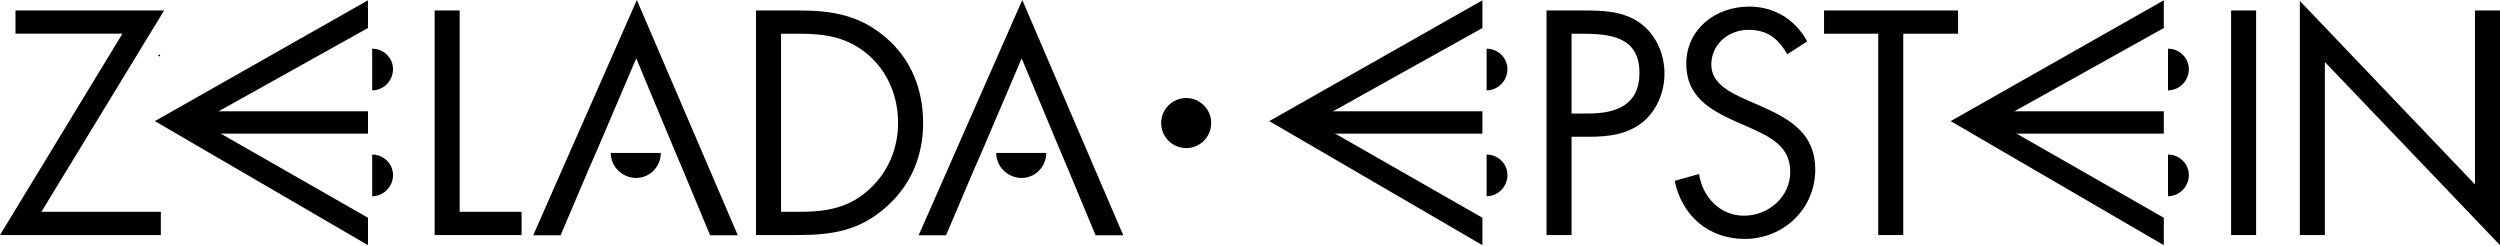
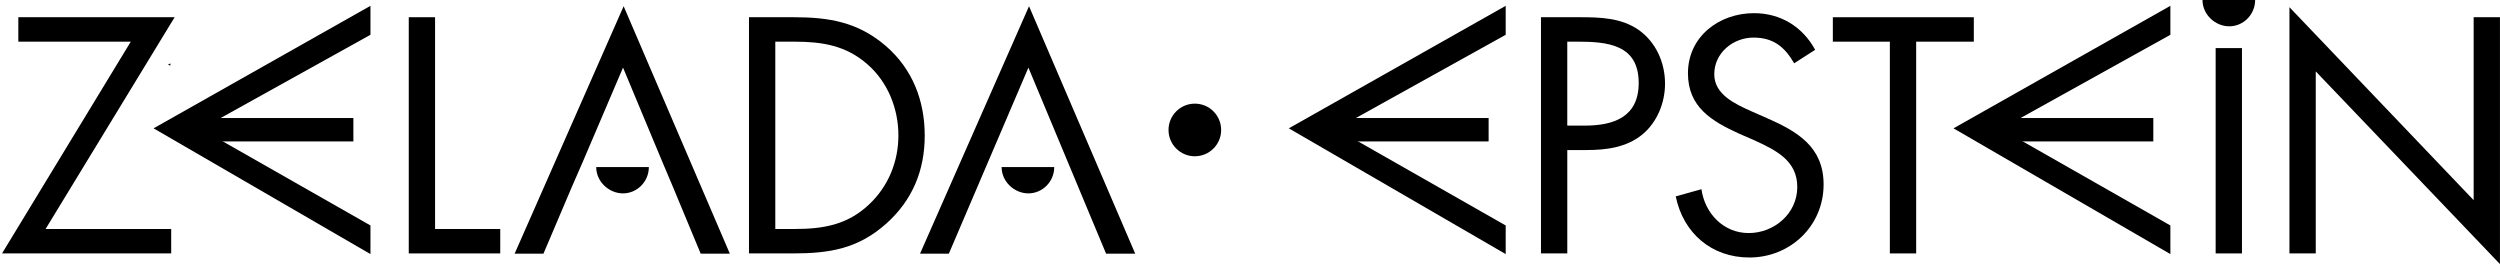
- <svg xmlns="http://www.w3.org/2000/svg" id="Layer_2" data-name="Layer 2" viewBox="0 0 1200 117.682">
-   <g id="Capa_1" data-name="Capa 1">
-     <g>
-       <path d="M77.202,101.669v11.151H0L58.76,16.176H7.435V5.024h71.34L19.872,101.669h57.329Z" />
-       <path d="M220.634,101.669h29.737v11.151h-41.746V5.024h12.009v96.645Z" />
-       <path d="M362.887,5.024h20.301c16.155,0,29.308,2.145,42.032,13.01,12.295,10.58,17.871,25.019,17.871,41.032,0,15.726-5.719,29.594-17.585,40.174-12.867,11.437-25.734,13.581-42.604,13.581h-20.015V5.024ZM383.617,101.669c13.153,0,24.162-1.858,34.026-11.151,8.864-8.292,13.439-19.586,13.439-31.595,0-12.295-4.718-24.162-14.011-32.31-9.865-8.721-20.73-10.436-33.454-10.436h-8.721v85.493h8.721Z" />
-       <g>
-         <path d="M282.097,82.349l-13.01,30.594h-13.153L305.686,0l48.465,112.943h-13.296l-12.724-30.594-4.718-11.151-18.014-43.176-18.442,43.176-4.861,11.151Z" />
-         <path d="M317.189,73.409c0,6.647-5.361,12.009-11.795,12.009-6.648,0-12.223-5.361-12.223-12.009h24.018Z" />
-       </g>
-       <g>
-         <path d="M467.11,82.349l-13.01,30.594h-13.153L490.699,0l48.465,112.943h-13.296l-12.724-30.594-4.718-11.151-18.014-43.176-18.442,43.176-4.861,11.151Z" />
-         <path d="M502.202,73.409c0,6.647-5.361,12.009-11.795,12.009-6.648,0-12.223-5.361-12.223-12.009h24.018Z" />
-       </g>
-       <path d="M754.346,112.821h-12.009V5.024h17.727c9.293,0,18.872.286,26.735,5.719,8.006,5.576,12.152,15.012,12.152,24.59,0,8.721-3.574,17.585-10.293,23.16-7.292,6.005-16.584,7.148-25.591,7.148h-8.721v47.179ZM754.346,54.491h8.006c13.296,0,24.59-4.003,24.59-19.443,0-17.585-14.154-18.871-28.164-18.871h-4.432v38.315Z" />
-       <path d="M857.883,26.041c-4.289-7.435-9.435-11.724-18.586-11.724-9.578,0-17.87,6.862-17.87,16.727,0,9.293,9.578,13.582,16.87,16.87l7.148,3.146c14.011,6.147,25.877,13.153,25.877,30.309,0,18.871-15.154,33.311-33.883,33.311-17.299,0-30.166-11.152-33.597-27.879l11.723-3.288c1.573,11.008,10.008,20.015,21.588,20.015s22.159-8.864,22.159-21.016c0-12.581-9.865-16.87-19.872-21.445l-6.576-2.859c-12.581-5.719-23.447-12.152-23.447-27.593,0-16.727,14.154-27.45,30.166-27.45,12.009,0,22.16,6.147,27.878,16.727l-9.578,6.148Z" />
-       <path d="M913.568,112.821h-12.009V16.176h-26.02V5.024h64.335v11.152h-26.306v96.645Z" />
-       <path d="M1082.939,112.821h-12.009V5.024h12.009v107.797Z" />
-       <path d="M1103.927.449l84.064,88.067V5.024h12.009v112.658l-84.065-87.924v83.063h-12.009V.449Z" />
-       <circle cx="569.368" cy="59.065" r="12.009" />
-       <path d="M75.756,26.628l1.053.511c.002-.343.018-.682.026-1.023l-1.08.512Z" />
-       <g>
-         <g>
-           <path d="M629.117,53.418h82.442v10.723h-82.442v-10.723Z" />
-           <path d="M711.558,104.529v13.153l-102.306-59.545L711.558.139v13.296l-80.676,44.988,80.676,46.106Z" />
-         </g>
-         <path d="M713.577,74.188c5.535,0,10,4.464,10,9.822,0,5.536-4.464,10.178-10,10.178v-20Z" />
-         <path d="M713.577,23.371c5.535,0,10,4.464,10,9.822,0,5.536-4.464,10.178-10,10.178v-20Z" />
-       </g>
-       <g>
-         <path d="M94.191,53.418h82.442v10.723h-82.442v-10.723Z" />
-         <path d="M176.632,104.529v13.153l-102.306-59.545L176.632.139v13.296l-80.676,44.988,80.676,46.106Z" />
-       </g>
-       <path d="M178.651,23.371c5.535,0,10,4.464,10,9.822,0,5.536-4.464,10.178-10,10.178v-20Z" />
-       <path d="M178.651,74.188c5.535,0,10,4.464,10,9.822,0,5.536-4.464,10.178-10,10.178v-20Z" />
-       <g>
-         <g>
-           <path d="M956.185,53.418h82.442v10.723h-82.442v-10.723Z" />
-           <path d="M1038.627,104.529v13.153l-102.306-59.545L1038.627.139v13.296l-80.676,44.988,80.676,46.106Z" />
-         </g>
-         <path d="M1040.645,74.188c5.535,0,10,4.464,10,9.822,0,5.536-4.464,10.178-10,10.178v-20Z" />
-         <path d="M1040.645,23.371c5.535,0,10,4.464,10,9.822,0,5.536-4.464,10.178-10,10.178v-20Z" />
-       </g>
-     </g>
-   </g>
+ <svg xmlns="http://www.w3.org/2000/svg" width="1201" height="127" viewBox="0 0 1201 127" fill="none">
+   <path d="M82.245 110.006V121.744H0.98L62.831 20.01H8.803V8.272H83.899L21.898 110.006H82.245Z" fill="black" />
+   <path d="M209.015 110.006H240.314V121.744H196.37V8.272H209.007V110.006H209.011H209.015Z" fill="black" />
+   <path d="M359.808 8.272H381.176C398.183 8.272 412.025 10.53 425.425 21.968C438.366 33.106 444.239 48.301 444.239 65.158C444.239 82.015 438.22 96.311 425.729 107.449C412.183 119.486 398.641 121.744 380.881 121.744H359.812V8.272H359.808ZM381.63 110.006C395.476 110.006 407.064 108.049 417.448 98.268C426.778 89.538 431.593 77.65 431.593 65.012C431.593 52.375 426.628 39.579 416.848 31.003C406.464 21.822 395.026 20.018 381.635 20.018H372.454V110.014H381.635L381.63 110.006Z" fill="black" />
+   <path d="M274.765 89.672L261.07 121.878H247.224L299.599 2.987L350.616 121.874H336.62L323.229 89.668L318.264 77.93L299.303 32.478L279.889 77.93L274.769 89.668H274.765V89.672Z" fill="black" />
+   <path d="M311.706 80.26C311.706 87.256 306.064 92.898 299.291 92.898C292.518 92.898 286.422 87.256 286.422 80.26H311.706Z" fill="black" />
+   <path d="M455.823 121.874H441.978L494.344 2.987L545.361 121.874H531.365L494.044 32.482L455.819 121.874H455.823Z" fill="black" />
+   <path d="M506.455 80.26C506.455 87.256 500.813 92.898 494.04 92.898C487.267 92.898 481.171 87.256 481.171 80.26H506.455Z" fill="black" />
+   <path d="M574 75.072C580.982 75.072 586.642 69.412 586.642 62.43C586.642 55.449 580.982 49.789 574 49.789C567.019 49.789 561.359 55.449 561.359 62.43C561.359 69.412 567.019 75.072 574 75.072Z" fill="black" />
+   <path d="M80.721 31.019L81.828 31.554C81.828 31.193 81.844 30.836 81.852 30.476L80.713 31.011H80.717L80.721 31.019Z" fill="black" />
+   <path d="M94.684 56.699H169.765V67.943H94.684V56.699Z" fill="black" />
+   <path d="M177.968 108.312L96.545 61.948L177.968 16.707V2.797L73.778 61.648L177.968 122.064V108.312Z" fill="black" />
+   <path d="M752.922 121.744H740.284V8.272H758.945C768.725 8.272 778.809 8.576 787.09 14.291C795.516 20.164 799.882 30.095 799.882 40.175C799.882 49.355 796.12 58.685 789.047 64.554C781.371 70.877 771.591 72.081 762.106 72.081H752.926V121.744H752.922ZM752.922 60.343H761.348C775.344 60.343 787.232 56.132 787.232 39.875C787.232 21.364 772.333 20.01 757.587 20.01H752.918V60.343H752.922Z" fill="black" />
+   <path d="M861.911 30.398C857.396 22.576 851.977 18.057 842.35 18.057C832.724 18.057 823.536 25.279 823.536 35.668C823.536 45.448 833.62 49.963 841.293 53.424L848.819 56.736C863.565 63.209 876.056 70.581 876.056 88.638C876.056 108.502 860.107 123.702 840.393 123.702C822.182 123.702 808.636 111.964 805.025 94.353L817.367 90.892C819.021 102.479 827.901 111.96 840.089 111.96C852.277 111.96 863.414 102.629 863.414 89.838C863.414 77.046 853.03 72.081 842.496 67.266L835.573 64.258C822.328 58.239 810.894 51.467 810.894 35.214C810.894 17.603 825.793 6.323 842.65 6.323C855.292 6.323 865.976 12.796 871.999 23.934L861.915 30.407V30.398H861.911Z" fill="black" />
+   <path d="M920.527 121.744H907.886V20.018H880.494V8.281H948.218V20.018H920.527V121.752V121.744Z" fill="black" />
+   <path d="M1099.85 3.461L1188.34 96.161V8.272H1200.98V126.863L1112.49 34.31V121.744H1099.85V3.461H1099.85Z" fill="black" />
+   <path d="M1077.04 121.744H1064.4V23.103H1077.04V121.744Z" fill="black" />
+   <path d="M1083.37 0C1083.37 6.996 1077.72 12.638 1070.95 12.638C1064.18 12.638 1058.08 6.996 1058.08 0H1083.37Z" fill="black" />
+   <path d="M640.05 56.699H715.131V67.943H640.05V56.699Z" fill="black" />
+   <path d="M723.334 108.312L641.907 61.948L723.334 16.707V2.797L619.14 61.648L723.334 122.064V108.312Z" fill="black" />
+   <path d="M959.368 56.699H1034.45V67.943H959.368V56.699Z" fill="black" />
+   <path d="M1042.65 108.312L961.225 61.948L1042.65 16.707V2.797L938.458 61.648L1042.65 122.064V108.312Z" fill="black" />
</svg>
